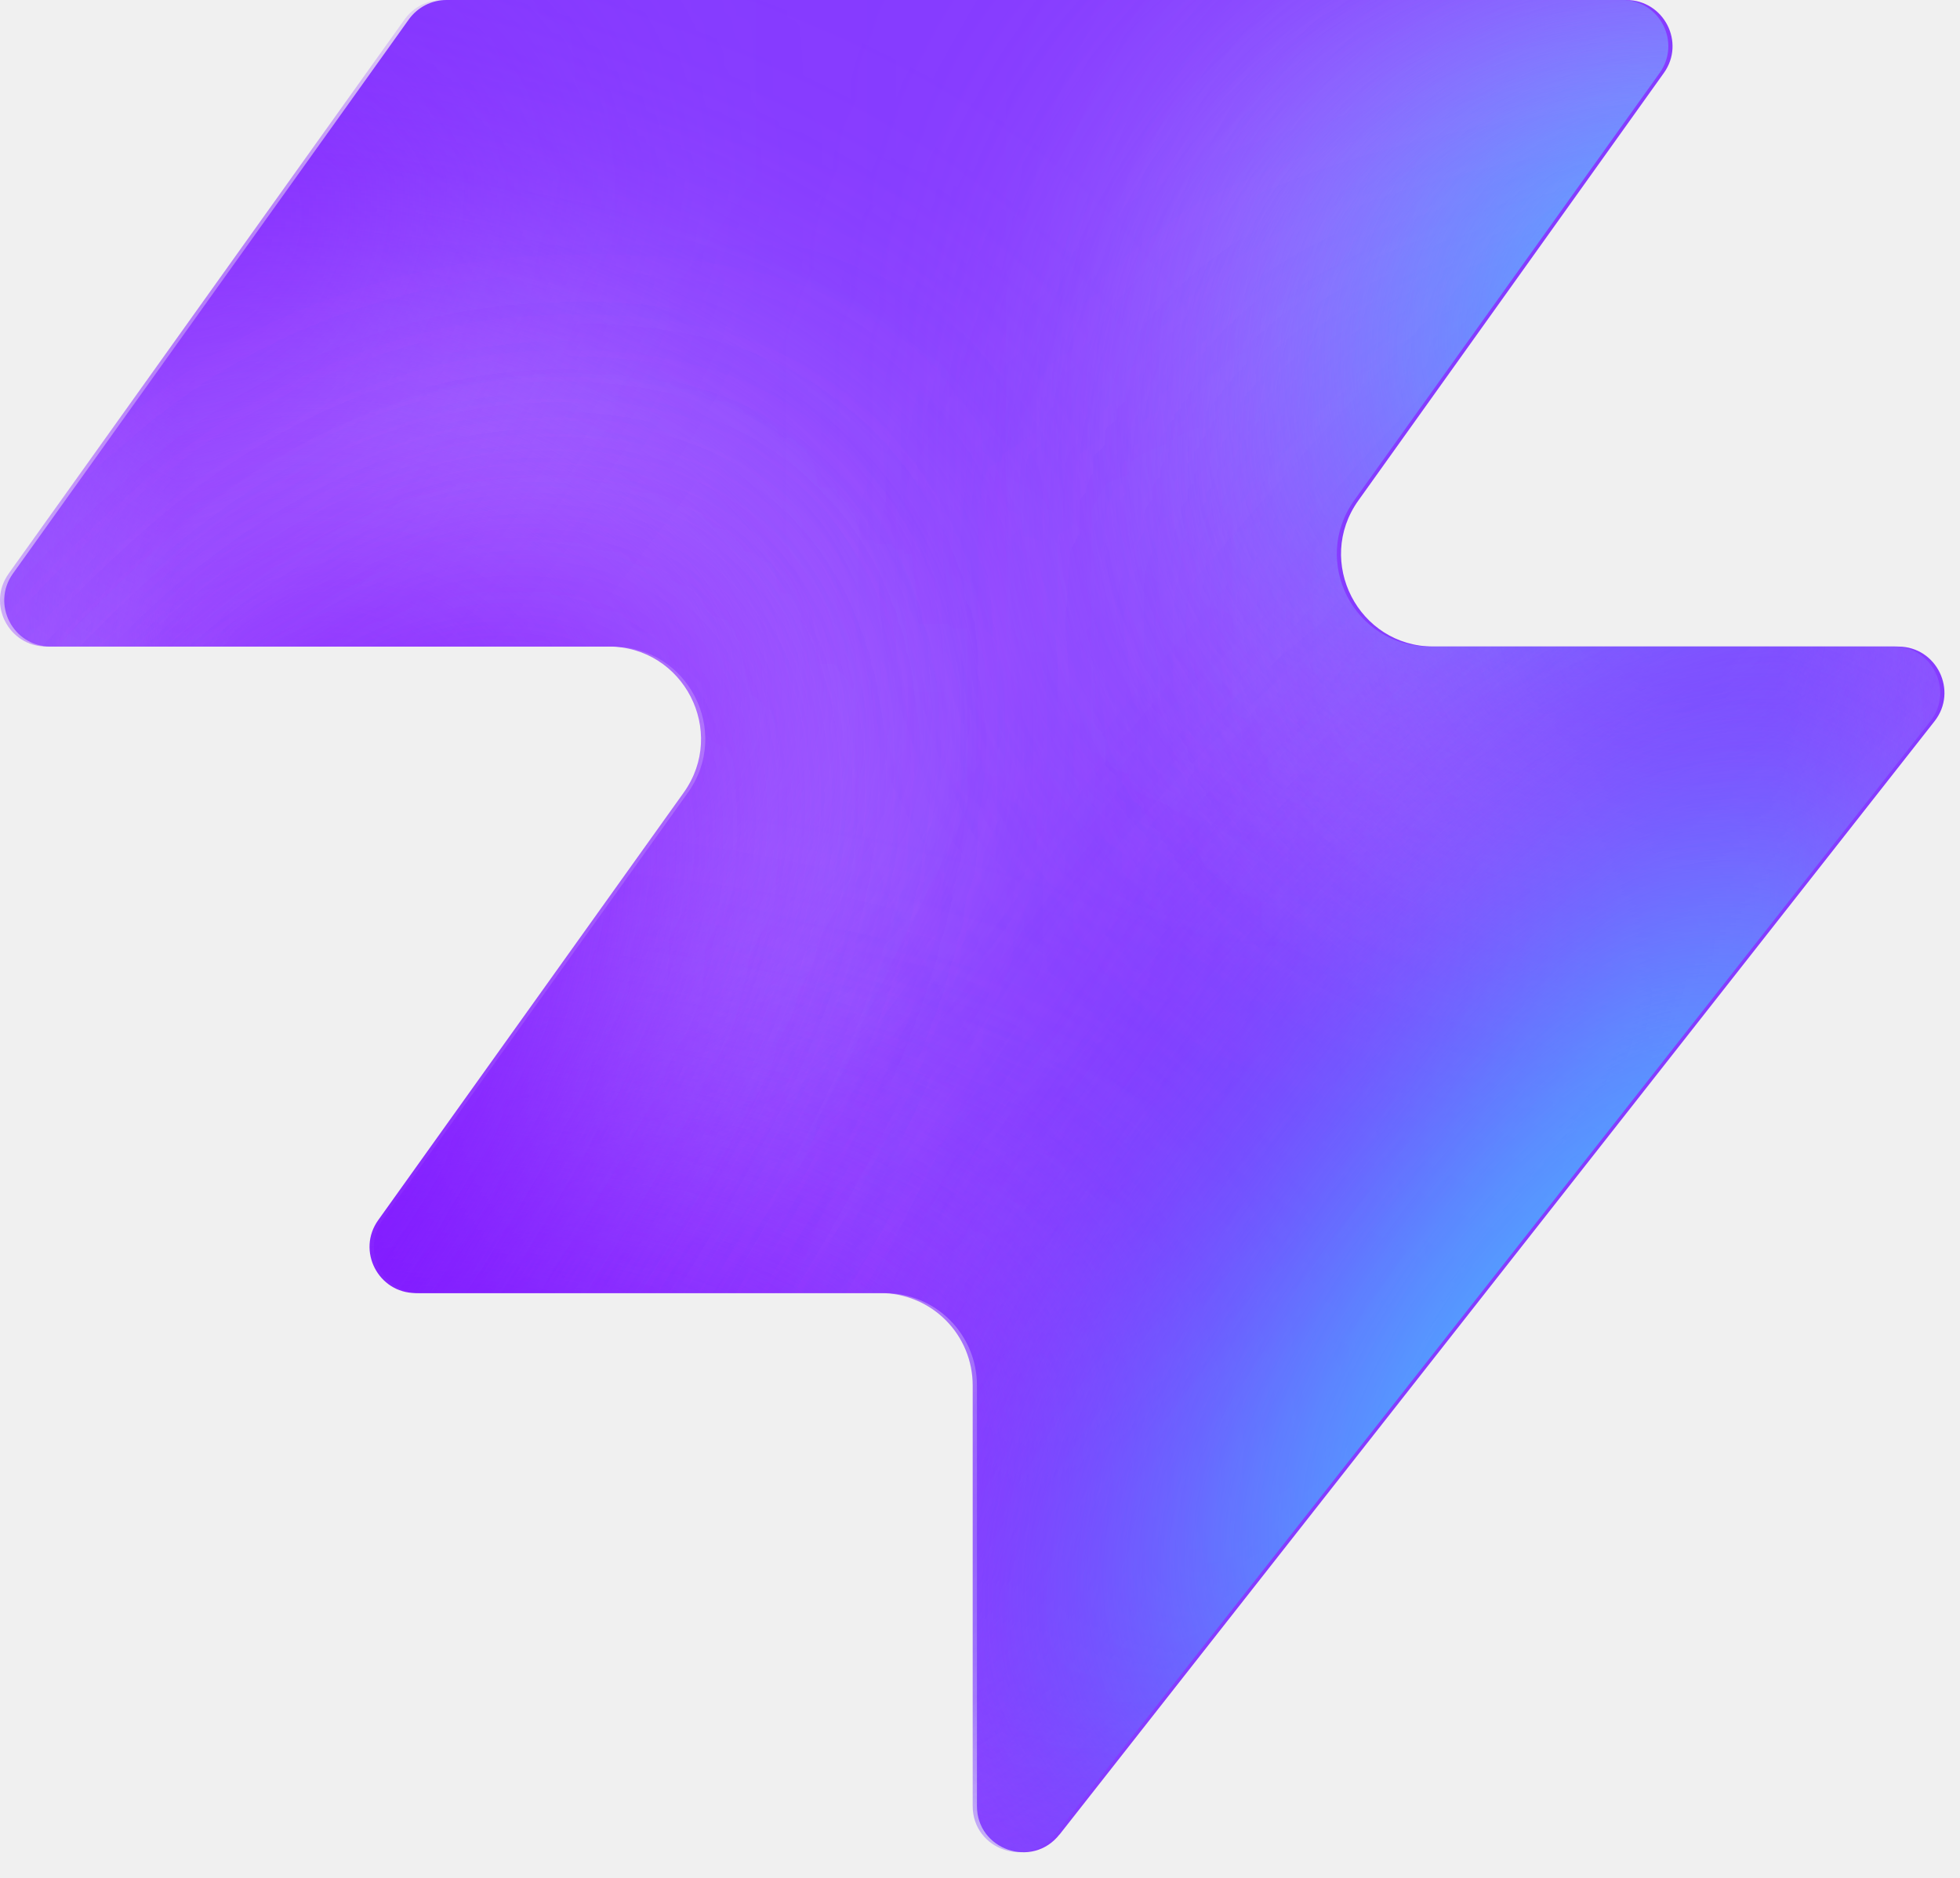
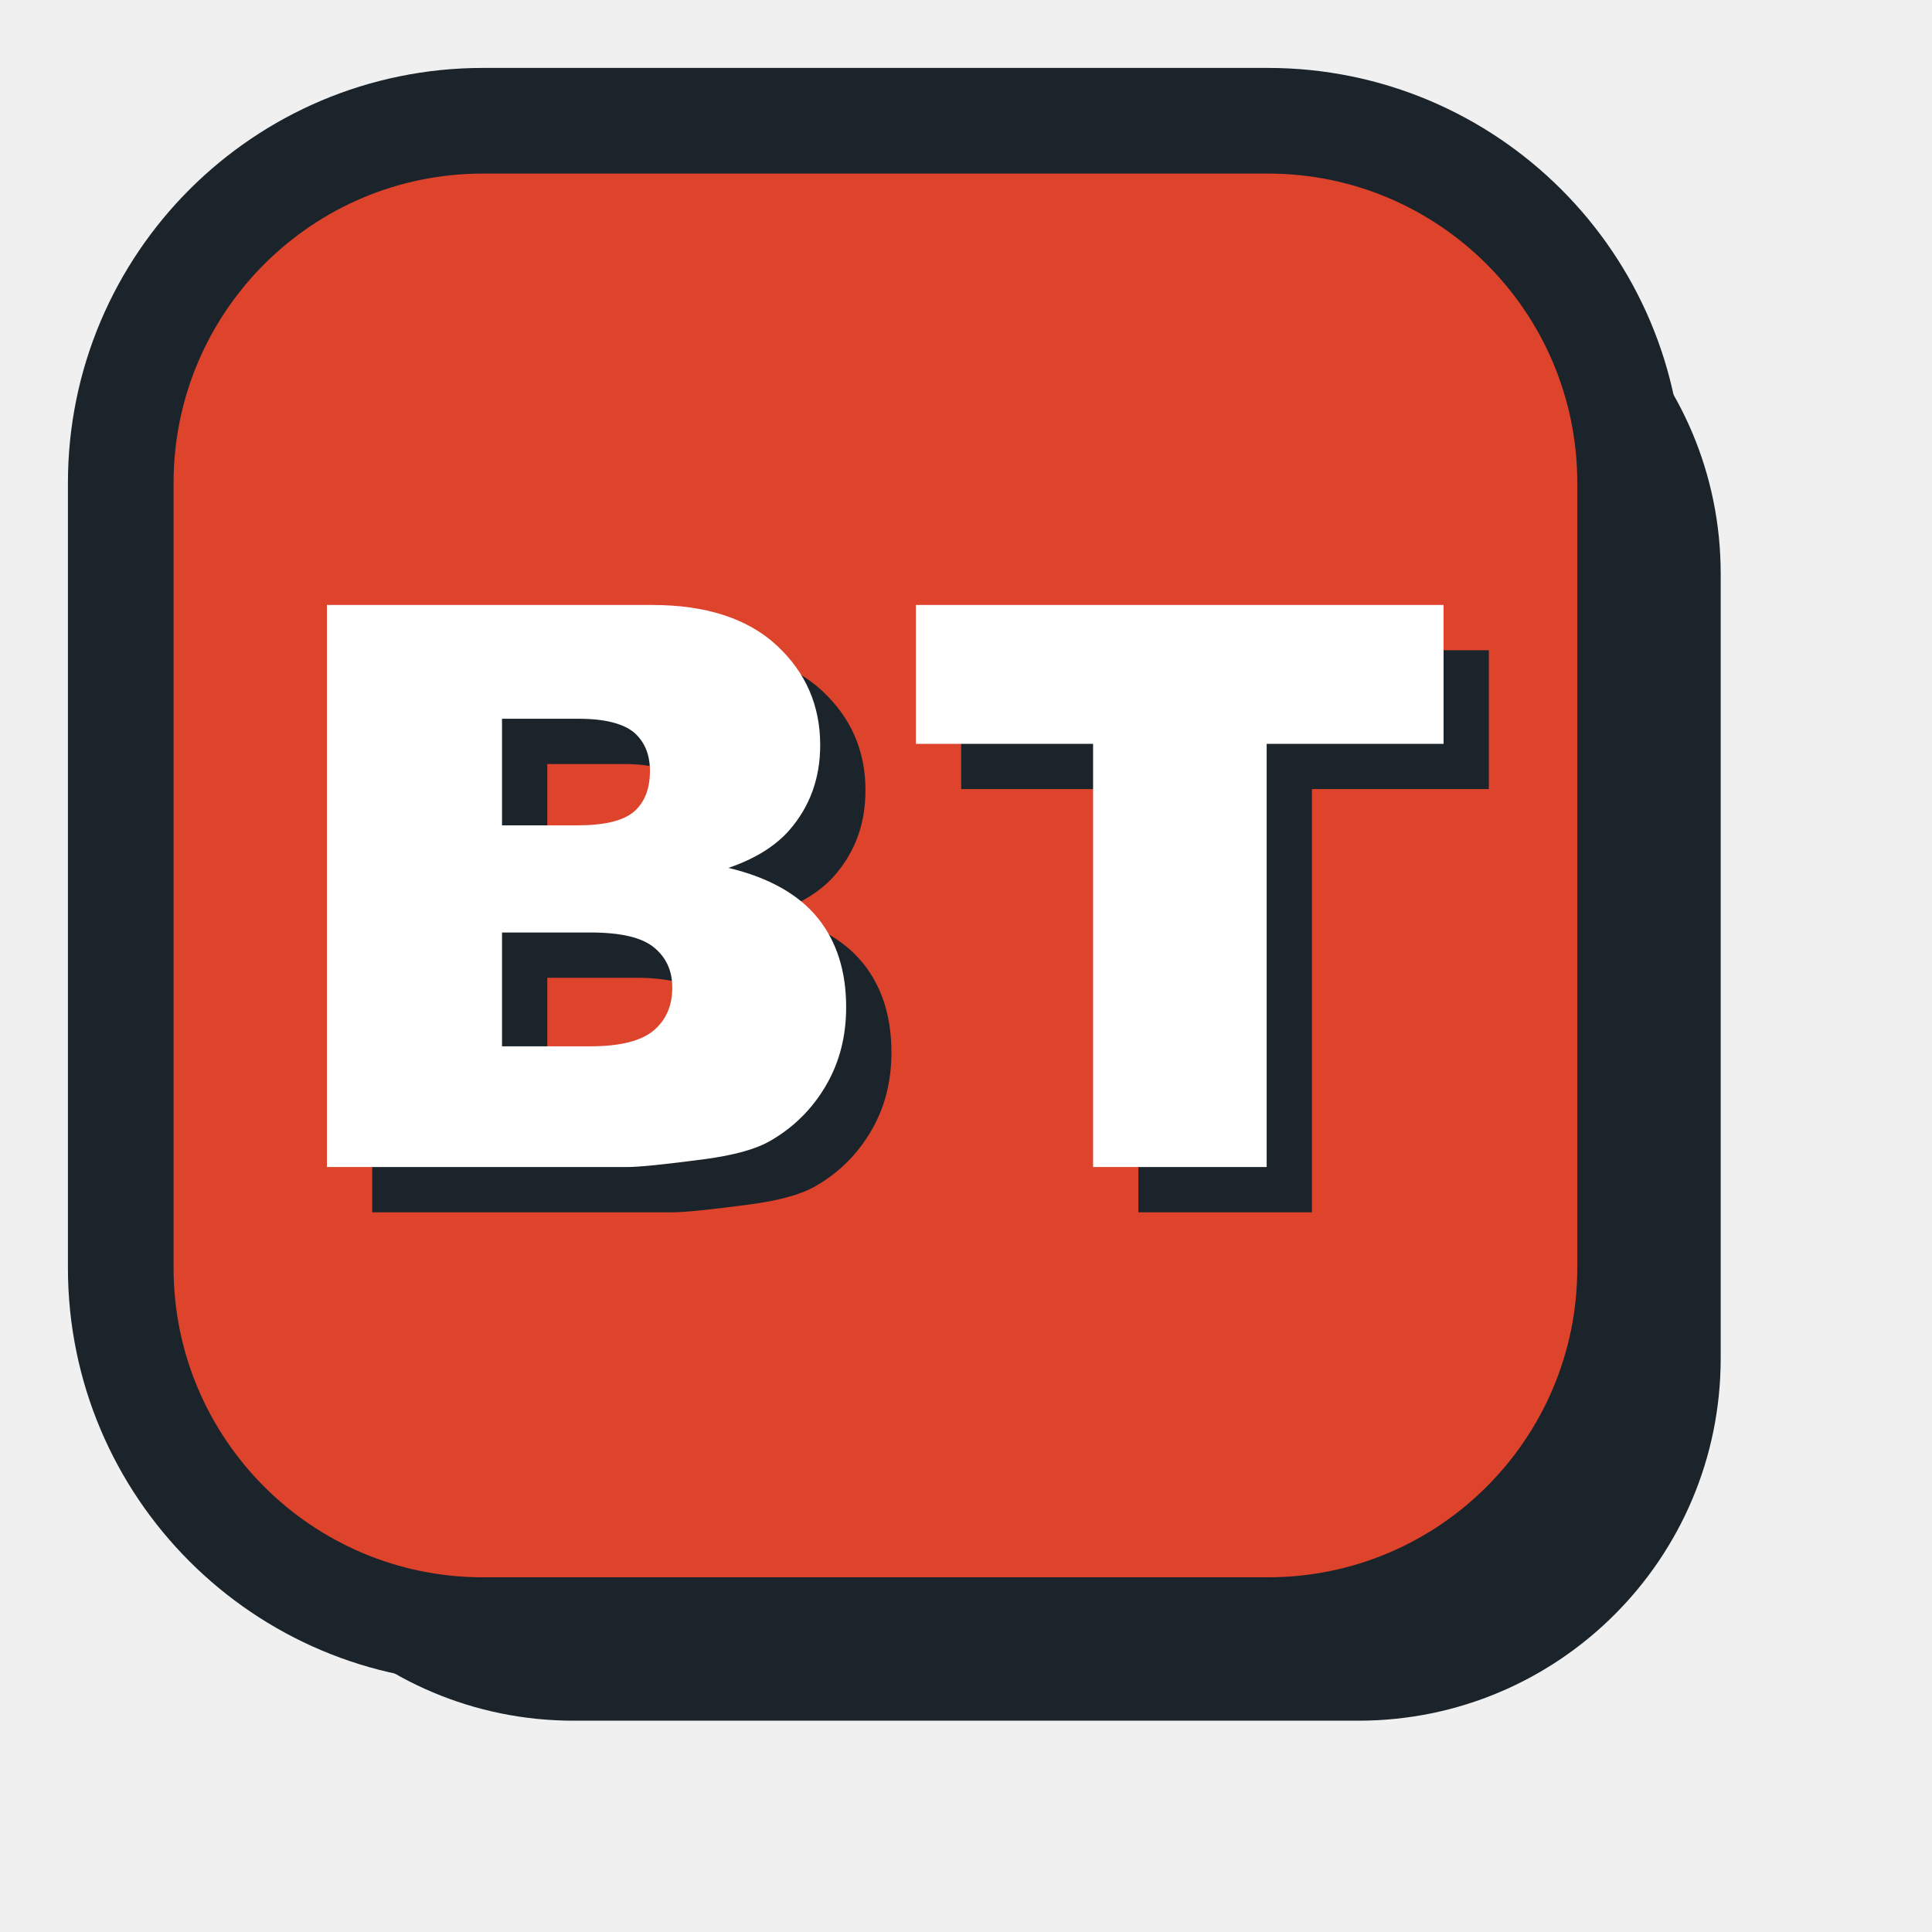
- <svg xmlns="http://www.w3.org/2000/svg" width="48" height="46" fill="none" viewBox="0 0 48 46">
-   <path fill="#863bff" d="M25.946 44.938c-.664.845-2.021.375-2.021-.698V33.937a2.26 2.26 0 0 0-2.262-2.262H10.287c-.92 0-1.456-1.04-.92-1.788l7.48-10.471c1.07-1.497 0-3.578-1.842-3.578H1.237c-.92 0-1.456-1.04-.92-1.788L10.013.474c.214-.297.556-.474.92-.474h28.894c.92 0 1.456 1.04.92 1.788l-7.48 10.471c-1.07 1.498 0 3.579 1.842 3.579h11.377c.943 0 1.473 1.088.89 1.83L25.947 44.94z" style="fill:#863bff;fill:color(display-p3 .525 .23 1);fill-opacity:1" />
-   <mask id="a" width="48" height="46" x="0" y="0" maskUnits="userSpaceOnUse" style="mask-type:alpha">
-     <path fill="#000" d="M25.842 44.938c-.664.844-2.021.375-2.021-.698V33.937a2.26 2.26 0 0 0-2.262-2.262H10.183c-.92 0-1.456-1.04-.92-1.788l7.48-10.471c1.07-1.498 0-3.579-1.842-3.579H1.133c-.92 0-1.456-1.04-.92-1.787L9.91.473c.214-.297.556-.474.92-.474h28.894c.92 0 1.456 1.04.92 1.788l-7.48 10.471c-1.07 1.498 0 3.578 1.842 3.578h11.377c.943 0 1.473 1.088.89 1.832L25.843 44.94z" style="fill:#000;fill-opacity:1" />
-   </mask>
-   <g mask="url(#a)">
-     <g filter="url(#b)">
-       <ellipse cx="5.508" cy="14.704" fill="#ede6ff" rx="5.508" ry="14.704" style="fill:#ede6ff;fill:color(display-p3 .927 .903 1);fill-opacity:1" transform="matrix(.00324 1 1 -.00324 -4.47 31.516)" />
-     </g>
-     <g filter="url(#c)">
-       <ellipse cx="10.399" cy="29.851" fill="#ede6ff" rx="10.399" ry="29.851" style="fill:#ede6ff;fill:color(display-p3 .927 .903 1);fill-opacity:1" transform="matrix(.00324 1 1 -.00324 -39.328 7.883)" />
-     </g>
-     <g filter="url(#d)">
-       <ellipse cx="5.508" cy="30.487" fill="#7e14ff" rx="5.508" ry="30.487" style="fill:#7e14ff;fill:color(display-p3 .492 .077 1);fill-opacity:1" transform="rotate(89.814 -25.913 -14.639)scale(1 -1)" />
-     </g>
-     <g filter="url(#e)">
-       <ellipse cx="5.508" cy="30.599" fill="#7e14ff" rx="5.508" ry="30.599" style="fill:#7e14ff;fill:color(display-p3 .492 .077 1);fill-opacity:1" transform="rotate(89.814 -32.644 -3.334)scale(1 -1)" />
-     </g>
-     <g filter="url(#f)">
-       <ellipse cx="5.508" cy="30.599" fill="#7e14ff" rx="5.508" ry="30.599" style="fill:#7e14ff;fill:color(display-p3 .492 .077 1);fill-opacity:1" transform="matrix(.00324 1 1 -.00324 -34.34 30.47)" />
-     </g>
-     <g filter="url(#g)">
-       <ellipse cx="14.072" cy="22.078" fill="#ede6ff" rx="14.072" ry="22.078" style="fill:#ede6ff;fill:color(display-p3 .927 .903 1);fill-opacity:1" transform="rotate(93.35 24.506 48.493)scale(-1 1)" />
-     </g>
-     <g filter="url(#h)">
-       <ellipse cx="3.47" cy="21.501" fill="#7e14ff" rx="3.47" ry="21.501" style="fill:#7e14ff;fill:color(display-p3 .492 .077 1);fill-opacity:1" transform="rotate(89.009 28.708 47.59)scale(-1 1)" />
-     </g>
-     <g filter="url(#i)">
-       <ellipse cx="3.47" cy="21.501" fill="#7e14ff" rx="3.47" ry="21.501" style="fill:#7e14ff;fill:color(display-p3 .492 .077 1);fill-opacity:1" transform="rotate(89.009 28.708 47.59)scale(-1 1)" />
-     </g>
-     <g filter="url(#j)">
-       <ellipse cx=".387" cy="8.972" fill="#7e14ff" rx="4.407" ry="29.108" style="fill:#7e14ff;fill:color(display-p3 .492 .077 1);fill-opacity:1" transform="rotate(39.51 .387 8.972)" />
-     </g>
-     <g filter="url(#k)">
-       <ellipse cx="47.523" cy="-6.092" fill="#7e14ff" rx="4.407" ry="29.108" style="fill:#7e14ff;fill:color(display-p3 .492 .077 1);fill-opacity:1" transform="rotate(37.892 47.523 -6.092)" />
-     </g>
-     <g filter="url(#l)">
-       <ellipse cx="41.412" cy="6.333" fill="#47bfff" rx="5.971" ry="9.665" style="fill:#47bfff;fill:color(display-p3 .28 .748 1);fill-opacity:1" transform="rotate(37.892 41.412 6.333)" />
-     </g>
-     <g filter="url(#m)">
-       <ellipse cx="-1.879" cy="38.332" fill="#7e14ff" rx="4.407" ry="29.108" style="fill:#7e14ff;fill:color(display-p3 .492 .077 1);fill-opacity:1" transform="rotate(37.892 -1.88 38.332)" />
-     </g>
-     <g filter="url(#n)">
-       <ellipse cx="-1.879" cy="38.332" fill="#7e14ff" rx="4.407" ry="29.108" style="fill:#7e14ff;fill:color(display-p3 .492 .077 1);fill-opacity:1" transform="rotate(37.892 -1.88 38.332)" />
-     </g>
-     <g filter="url(#o)">
-       <ellipse cx="35.651" cy="29.907" fill="#7e14ff" rx="4.407" ry="29.108" style="fill:#7e14ff;fill:color(display-p3 .492 .077 1);fill-opacity:1" transform="rotate(37.892 35.651 29.907)" />
-     </g>
-     <g filter="url(#p)">
-       <ellipse cx="38.418" cy="32.4" fill="#47bfff" rx="5.971" ry="15.297" style="fill:#47bfff;fill:color(display-p3 .28 .748 1);fill-opacity:1" transform="rotate(37.892 38.418 32.4)" />
-     </g>
-   </g>
-   <defs>
-     <filter id="b" width="60.045" height="41.654" x="-19.77" y="16.149" color-interpolation-filters="sRGB" filterUnits="userSpaceOnUse">
-       <feFlood flood-opacity="0" result="BackgroundImageFix" />
-       <feBlend in="SourceGraphic" in2="BackgroundImageFix" result="shape" />
-       <feGaussianBlur result="effect1_foregroundBlur_2002_17158" stdDeviation="7.659" />
-     </filter>
-     <filter id="c" width="90.34" height="51.437" x="-54.613" y="-7.533" color-interpolation-filters="sRGB" filterUnits="userSpaceOnUse">
-       <feFlood flood-opacity="0" result="BackgroundImageFix" />
-       <feBlend in="SourceGraphic" in2="BackgroundImageFix" result="shape" />
-       <feGaussianBlur result="effect1_foregroundBlur_2002_17158" stdDeviation="7.659" />
-     </filter>
-     <filter id="d" width="79.355" height="29.4" x="-49.64" y="2.03" color-interpolation-filters="sRGB" filterUnits="userSpaceOnUse">
-       <feFlood flood-opacity="0" result="BackgroundImageFix" />
-       <feBlend in="SourceGraphic" in2="BackgroundImageFix" result="shape" />
-       <feGaussianBlur result="effect1_foregroundBlur_2002_17158" stdDeviation="4.596" />
-     </filter>
-     <filter id="e" width="79.579" height="29.4" x="-45.045" y="20.029" color-interpolation-filters="sRGB" filterUnits="userSpaceOnUse">
-       <feFlood flood-opacity="0" result="BackgroundImageFix" />
-       <feBlend in="SourceGraphic" in2="BackgroundImageFix" result="shape" />
-       <feGaussianBlur result="effect1_foregroundBlur_2002_17158" stdDeviation="4.596" />
-     </filter>
-     <filter id="f" width="79.579" height="29.4" x="-43.513" y="21.178" color-interpolation-filters="sRGB" filterUnits="userSpaceOnUse">
-       <feFlood flood-opacity="0" result="BackgroundImageFix" />
-       <feBlend in="SourceGraphic" in2="BackgroundImageFix" result="shape" />
-       <feGaussianBlur result="effect1_foregroundBlur_2002_17158" stdDeviation="4.596" />
-     </filter>
-     <filter id="g" width="74.749" height="58.852" x="15.756" y="-17.901" color-interpolation-filters="sRGB" filterUnits="userSpaceOnUse">
-       <feFlood flood-opacity="0" result="BackgroundImageFix" />
-       <feBlend in="SourceGraphic" in2="BackgroundImageFix" result="shape" />
-       <feGaussianBlur result="effect1_foregroundBlur_2002_17158" stdDeviation="7.659" />
-     </filter>
-     <filter id="h" width="61.377" height="25.362" x="23.548" y="2.284" color-interpolation-filters="sRGB" filterUnits="userSpaceOnUse">
-       <feFlood flood-opacity="0" result="BackgroundImageFix" />
-       <feBlend in="SourceGraphic" in2="BackgroundImageFix" result="shape" />
-       <feGaussianBlur result="effect1_foregroundBlur_2002_17158" stdDeviation="4.596" />
-     </filter>
-     <filter id="i" width="61.377" height="25.362" x="23.548" y="2.284" color-interpolation-filters="sRGB" filterUnits="userSpaceOnUse">
-       <feFlood flood-opacity="0" result="BackgroundImageFix" />
-       <feBlend in="SourceGraphic" in2="BackgroundImageFix" result="shape" />
-       <feGaussianBlur result="effect1_foregroundBlur_2002_17158" stdDeviation="4.596" />
-     </filter>
-     <filter id="j" width="56.045" height="63.649" x="-27.636" y="-22.853" color-interpolation-filters="sRGB" filterUnits="userSpaceOnUse">
-       <feFlood flood-opacity="0" result="BackgroundImageFix" />
-       <feBlend in="SourceGraphic" in2="BackgroundImageFix" result="shape" />
-       <feGaussianBlur result="effect1_foregroundBlur_2002_17158" stdDeviation="4.596" />
-     </filter>
-     <filter id="k" width="54.814" height="64.646" x="20.116" y="-38.415" color-interpolation-filters="sRGB" filterUnits="userSpaceOnUse">
-       <feFlood flood-opacity="0" result="BackgroundImageFix" />
-       <feBlend in="SourceGraphic" in2="BackgroundImageFix" result="shape" />
-       <feGaussianBlur result="effect1_foregroundBlur_2002_17158" stdDeviation="4.596" />
-     </filter>
-     <filter id="l" width="33.541" height="35.313" x="24.641" y="-11.323" color-interpolation-filters="sRGB" filterUnits="userSpaceOnUse">
-       <feFlood flood-opacity="0" result="BackgroundImageFix" />
-       <feBlend in="SourceGraphic" in2="BackgroundImageFix" result="shape" />
-       <feGaussianBlur result="effect1_foregroundBlur_2002_17158" stdDeviation="4.596" />
-     </filter>
-     <filter id="m" width="54.814" height="64.646" x="-29.286" y="6.009" color-interpolation-filters="sRGB" filterUnits="userSpaceOnUse">
-       <feFlood flood-opacity="0" result="BackgroundImageFix" />
-       <feBlend in="SourceGraphic" in2="BackgroundImageFix" result="shape" />
-       <feGaussianBlur result="effect1_foregroundBlur_2002_17158" stdDeviation="4.596" />
-     </filter>
-     <filter id="n" width="54.814" height="64.646" x="-29.286" y="6.009" color-interpolation-filters="sRGB" filterUnits="userSpaceOnUse">
-       <feFlood flood-opacity="0" result="BackgroundImageFix" />
-       <feBlend in="SourceGraphic" in2="BackgroundImageFix" result="shape" />
-       <feGaussianBlur result="effect1_foregroundBlur_2002_17158" stdDeviation="4.596" />
-     </filter>
-     <filter id="o" width="54.814" height="64.646" x="8.244" y="-2.416" color-interpolation-filters="sRGB" filterUnits="userSpaceOnUse">
-       <feFlood flood-opacity="0" result="BackgroundImageFix" />
-       <feBlend in="SourceGraphic" in2="BackgroundImageFix" result="shape" />
-       <feGaussianBlur result="effect1_foregroundBlur_2002_17158" stdDeviation="4.596" />
-     </filter>
-     <filter id="p" width="39.409" height="43.623" x="18.713" y="10.588" color-interpolation-filters="sRGB" filterUnits="userSpaceOnUse">
-       <feFlood flood-opacity="0" result="BackgroundImageFix" />
-       <feBlend in="SourceGraphic" in2="BackgroundImageFix" result="shape" />
-       <feGaussianBlur result="effect1_foregroundBlur_2002_17158" stdDeviation="4.596" />
-     </filter>
-   </defs>
+ <svg xmlns="http://www.w3.org/2000/svg" viewBox="0 0 64 64" width="64" height="64">
+   <rect x="7" y="7" width="50" height="50" rx="12" fill="#1c242b" />
+   <rect x="4" y="4" width="50" height="50" rx="12" fill="#de432c" stroke="#1c242b" stroke-width="3.5" stroke-linejoin="round" />
+   <path d="M 10.83 20.04 L 21.6 20.04 C 23.39 20.04, 24.77 20.49, 25.73 21.38 C 26.69 22.27, 27.17 23.37, 27.17 24.68 C 27.17 25.78, 26.83 26.72, 26.14 27.51 C 25.68 28.03, 25.01 28.45, 24.13 28.75 C 25.47 29.07, 26.46 29.63, 27.09 30.41 C 27.72 31.19, 28.03 32.18, 28.03 33.36 C 28.03 34.33, 27.81 35.19, 27.36 35.96 C 26.91 36.73, 26.3 37.34, 25.52 37.79 C 25.04 38.07, 24.31 38.27, 23.33 38.4 C 22.04 38.57, 21.18 38.66, 20.76 38.66 L 10.83 38.66 Z M 16.63 27.34 L 19.13 27.34 C 20.03 27.34, 20.65 27.19, 21.01 26.88 C 21.36 26.57, 21.53 26.12, 21.53 25.54 C 21.53 25, 21.36 24.58, 21.01 24.27 C 20.65 23.97, 20.04 23.81, 19.17 23.81 L 16.63 23.81 Z M 16.63 34.66 L 19.56 34.66 C 20.55 34.66, 21.25 34.48, 21.66 34.13 C 22.07 33.78, 22.27 33.31, 22.27 32.71 C 22.27 32.16, 22.07 31.72, 21.67 31.39 C 21.26 31.05, 20.56 30.89, 19.55 30.89 L 16.63 30.89 Z M 30.34 20.04 L 47.82 20.04 L 47.82 24.64 L 41.96 24.64 L 41.96 38.66 L 36.21 38.66 L 36.21 24.64 L 30.34 24.64 Z" transform="translate(1.5, 1.5)" fill="#1c242b" fill-rule="evenodd" />
+   <path d="M 10.83 20.04 L 21.6 20.04 C 23.39 20.04, 24.77 20.49, 25.73 21.38 C 26.69 22.27, 27.17 23.37, 27.17 24.68 C 27.17 25.78, 26.83 26.72, 26.14 27.51 C 25.68 28.03, 25.01 28.45, 24.13 28.75 C 25.47 29.07, 26.46 29.63, 27.09 30.41 C 27.72 31.19, 28.03 32.18, 28.03 33.36 C 28.03 34.33, 27.81 35.19, 27.36 35.96 C 26.91 36.73, 26.3 37.34, 25.52 37.79 C 25.04 38.07, 24.31 38.27, 23.33 38.4 C 22.04 38.57, 21.18 38.66, 20.76 38.66 L 10.83 38.66 Z M 16.63 27.34 L 19.13 27.34 C 20.03 27.34, 20.65 27.19, 21.01 26.88 C 21.36 26.57, 21.53 26.12, 21.53 25.54 C 21.53 25, 21.36 24.58, 21.01 24.27 C 20.65 23.97, 20.04 23.81, 19.17 23.81 L 16.63 23.81 Z M 16.63 34.66 L 19.56 34.66 C 20.55 34.66, 21.25 34.48, 21.66 34.13 C 22.07 33.78, 22.27 33.31, 22.27 32.71 C 22.27 32.16, 22.07 31.72, 21.67 31.39 C 21.26 31.05, 20.56 30.89, 19.55 30.89 L 16.63 30.89 Z M 30.34 20.04 L 47.82 20.04 L 47.82 24.64 L 41.96 24.64 L 41.96 38.66 L 36.21 38.66 L 36.21 24.64 L 30.34 24.64 Z" fill="#ffffff" fill-rule="evenodd" />
</svg>
